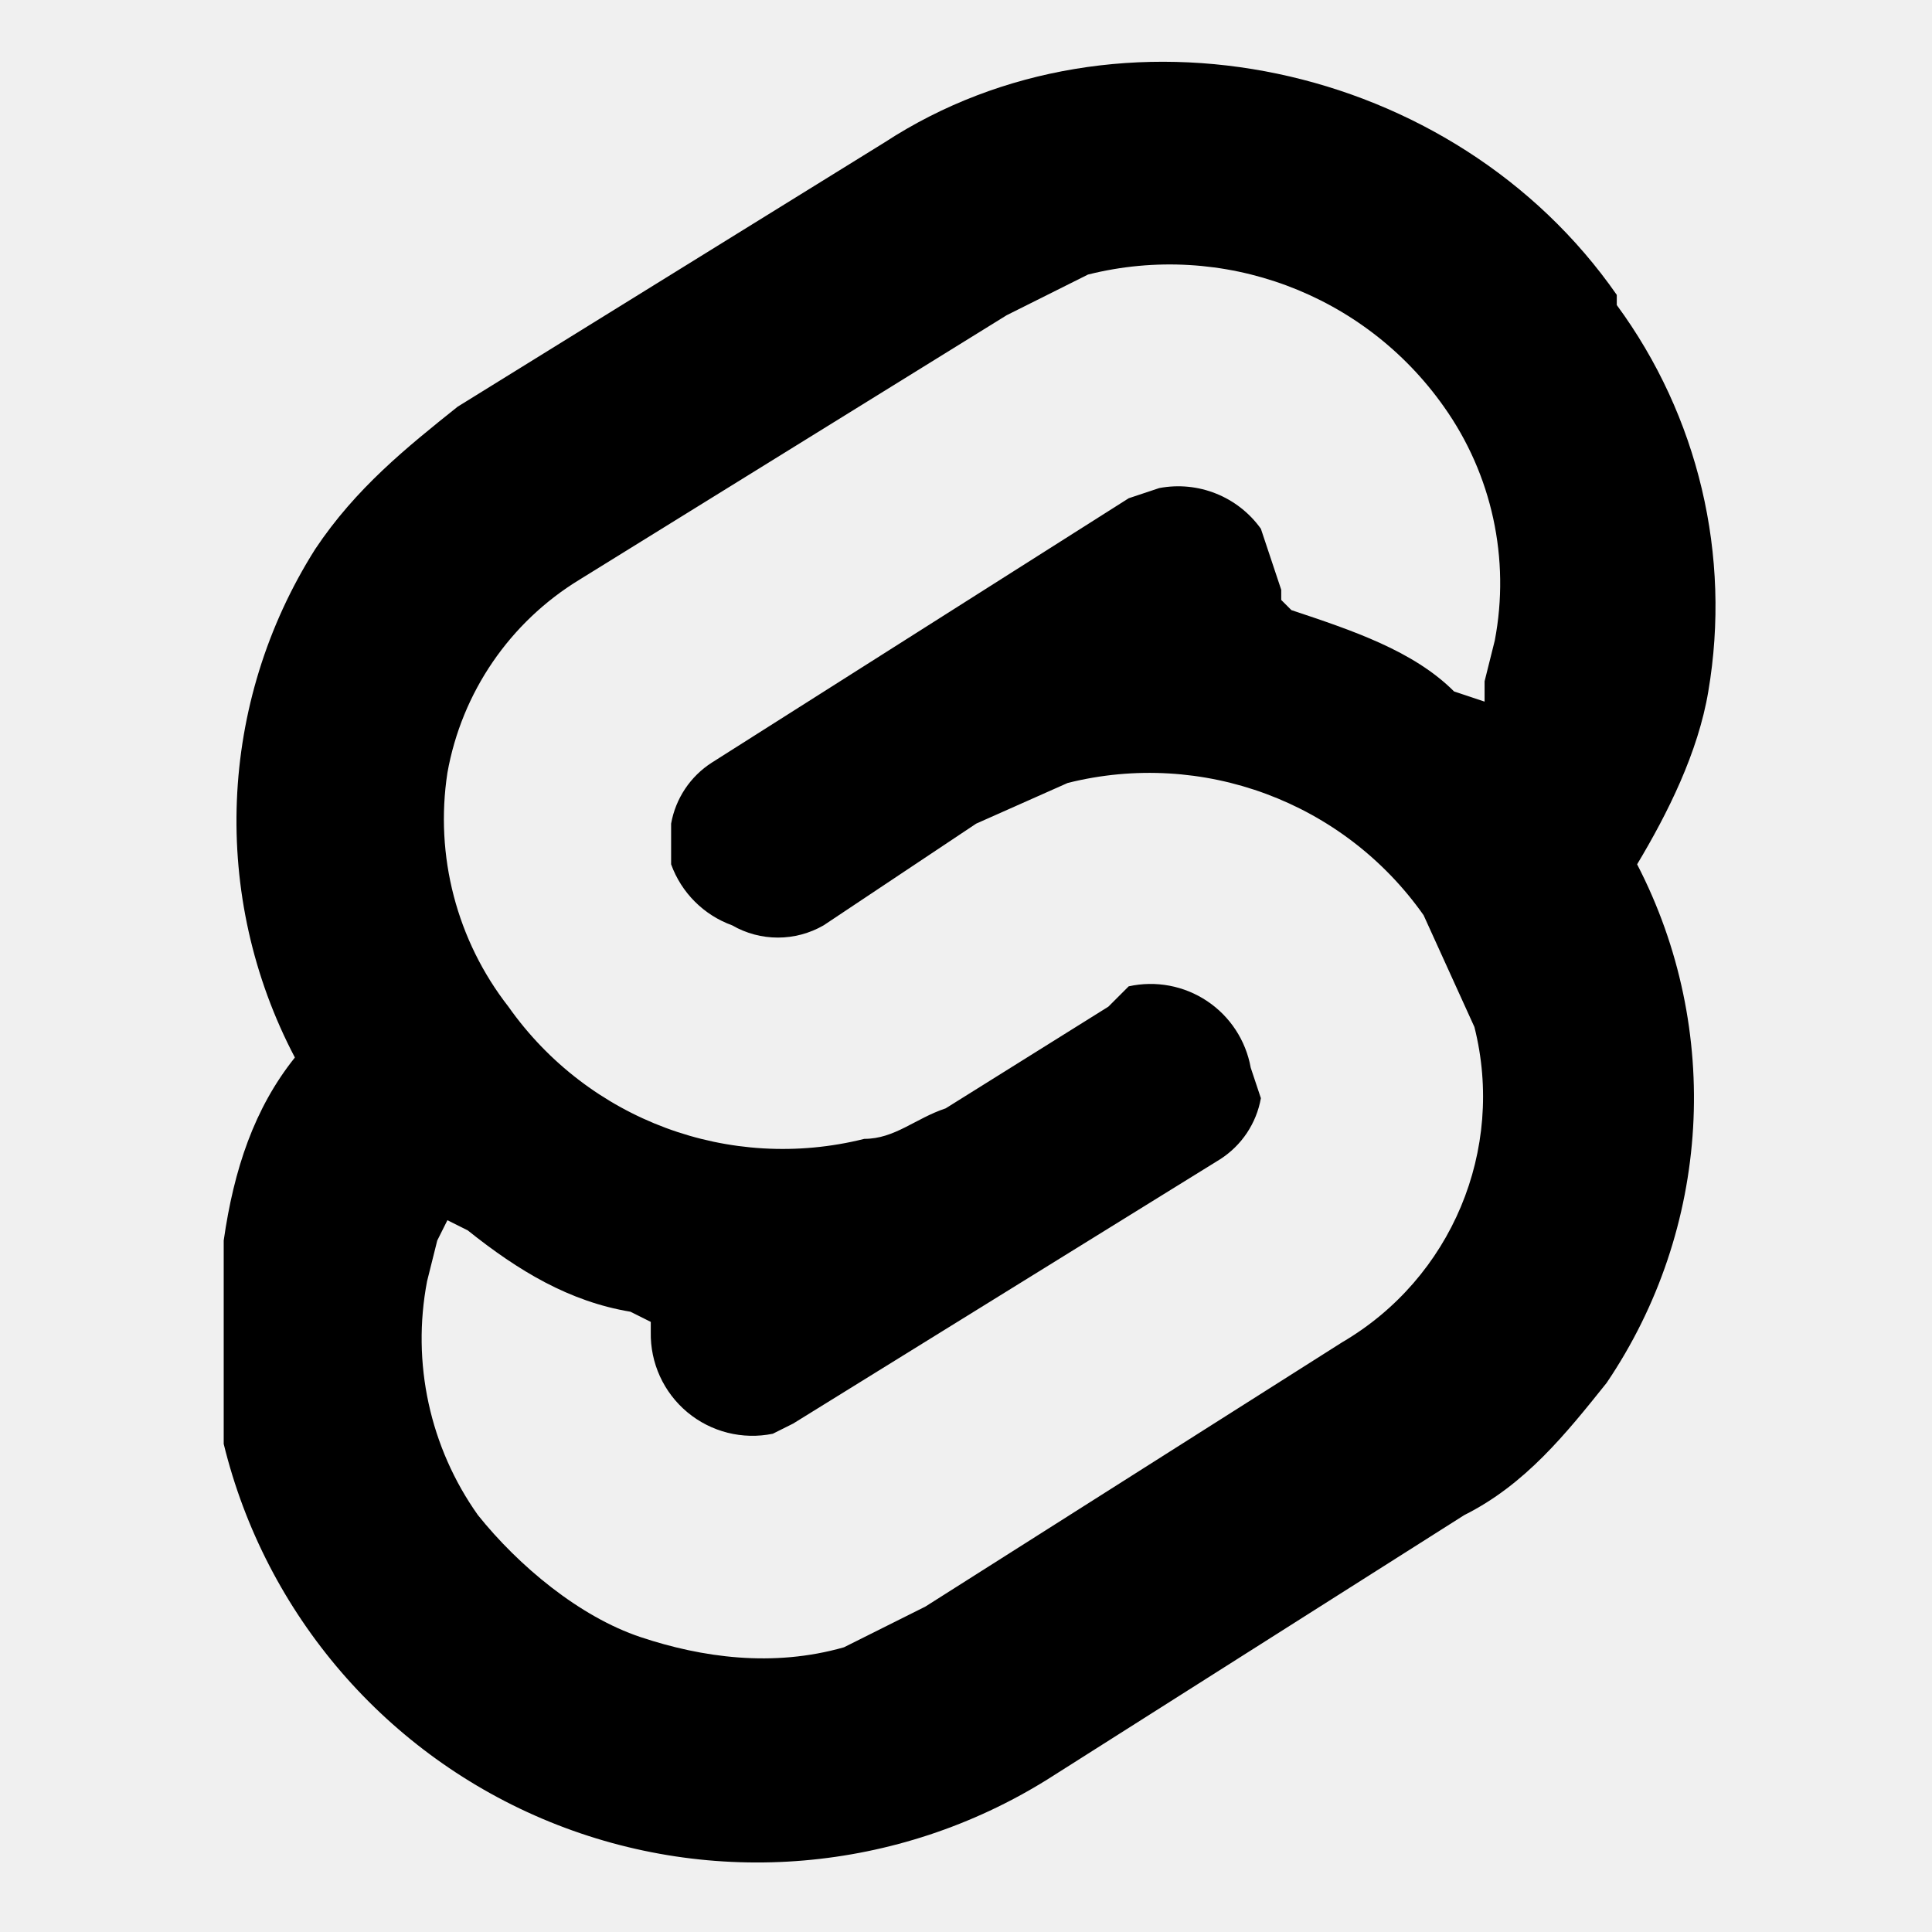
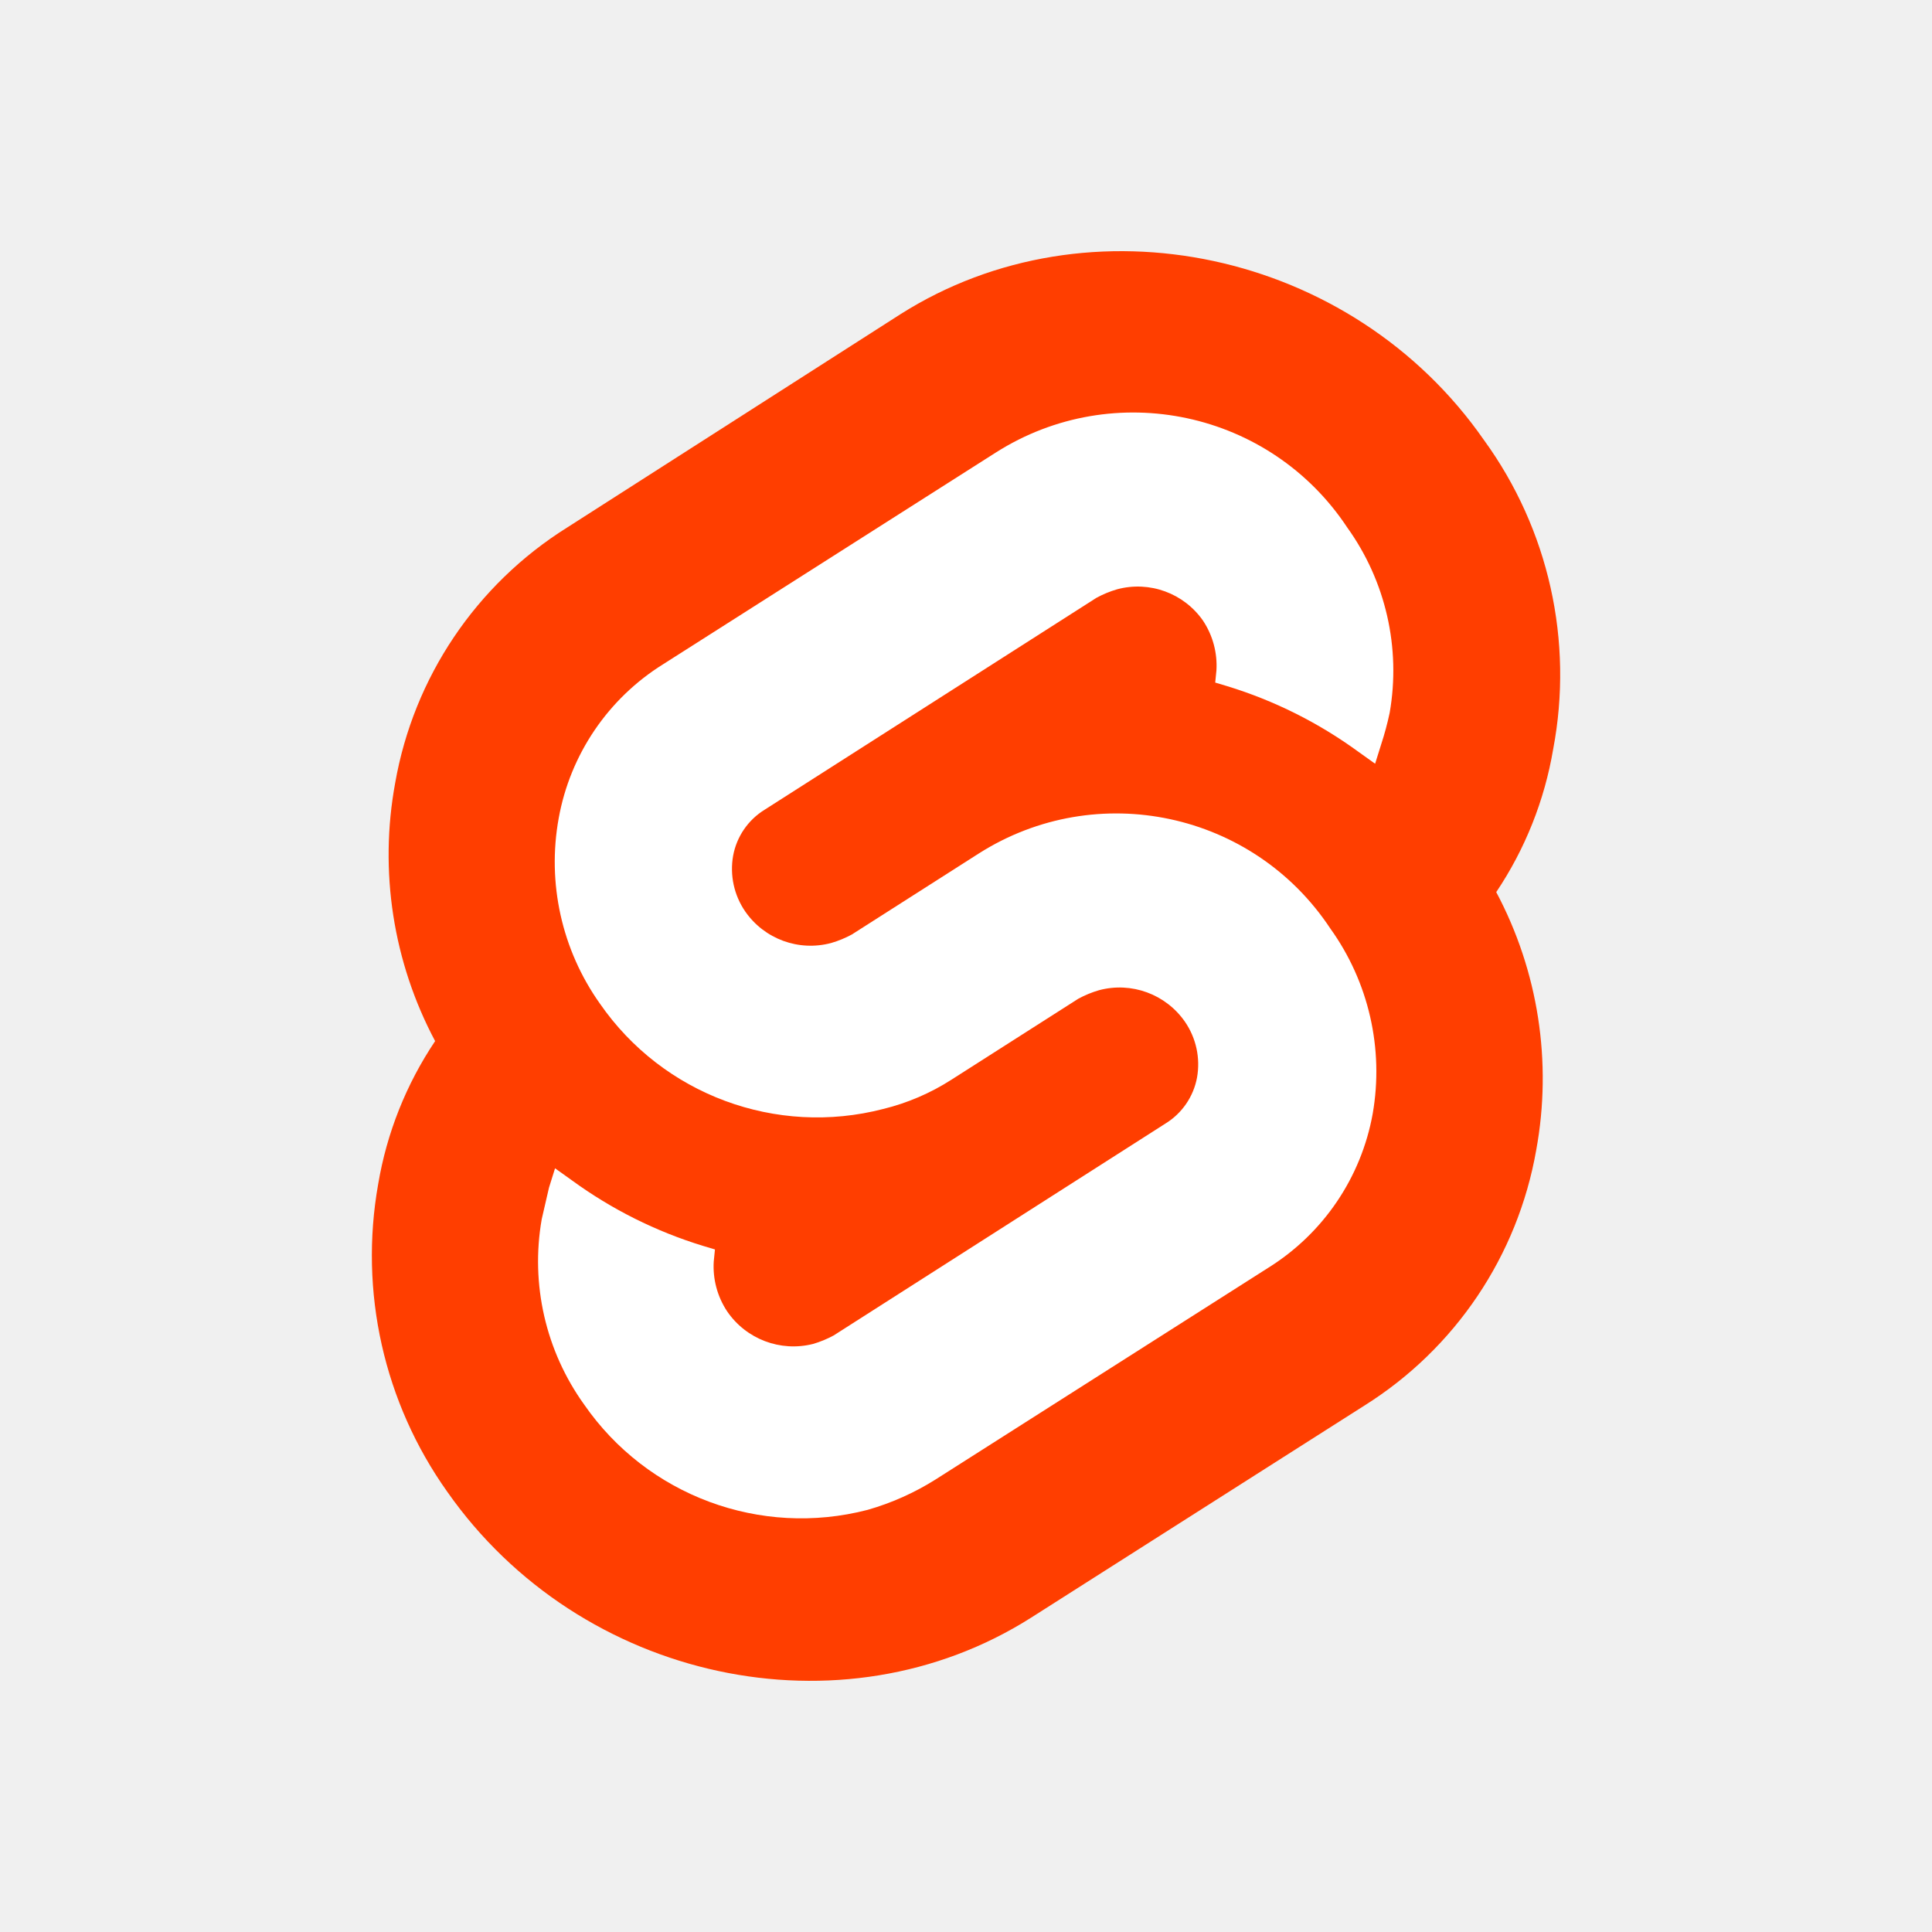
- <svg xmlns="http://www.w3.org/2000/svg" fill="none" viewBox="0 0 190 190">
-   <path fill="currentColor" fill-rule="evenodd" d="M87 14c23-15 56-8 72 15v1a50 50 0 0 1 9 38c-1 6-4 12-7 17a50 50 0 0 1-3 51c-4 5-8 10-14 13l-41 26a54 54 0 0 1-81-33v-20c1-7 3-13 7-18a50 50 0 0 1 2-50c4-6 9-10 14-14l42-26ZM63 161c6 2 13 3 20 1l8-4 41-26a28 28 0 0 0 13-31l-5-11a33 33 0 0 0-35-13l-9 4-15 10a9 9 0 0 1-9 0 10 10 0 0 1-6-6v-4a9 9 0 0 1 4-6l41-26 3-1a10 10 0 0 1 10 4l2 6v1l1 1c6 2 12 4 16 8l3 1v-2l1-4a30 30 0 0 0-5-23 33 33 0 0 0-35-13l-8 4-42 26a28 28 0 0 0-13 19 30 30 0 0 0 6 23 33 33 0 0 0 35 13c3 0 5-2 8-3l16-10 2-2a10 10 0 0 1 12 8l1 3a9 9 0 0 1-4 6l-42 26-2 1a10 10 0 0 1-12-10v-1l-2-1c-6-1-11-4-16-8l-2-1-1 2-1 4a30 30 0 0 0 5 23c4 5 10 10 16 12Z" clip-rule="evenodd" />
+ <svg xmlns="http://www.w3.org/2000/svg" id="a8e60039-86ea-4a53-a73b-462c8276b799" data-name="Capa 1" width="200" height="200" viewBox="0 0 200 200">
+   <path d="M153.636,45.579c-13.668-19.687-40.879-25.455-60.44-13.041l-34.484,22.07A39.19,39.19,0,0,0,40.906,81.065a41.051,41.051,0,0,0,4.138,26.709,37.858,37.858,0,0,0-5.894,14.797,42.191,42.191,0,0,0,7.147,31.85c13.793,19.687,40.879,25.455,60.44,13.041l34.484-21.944A39.189,39.189,0,0,0,159.028,119.06,41.051,41.051,0,0,0,154.89,92.351a37.858,37.858,0,0,0,5.894-14.797,41.316,41.316,0,0,0-7.147-31.976" style="fill:#ff3e00" />
+   <path d="M89.81,156.302a27.332,27.332,0,0,1-29.342-10.909,25.393,25.393,0,0,1-4.389-19.185c.251-1.129.502-2.132.752-3.26l.627-2.006,1.756,1.254a45.737,45.737,0,0,0,13.543,6.771l1.254.376-.125,1.254a8.394,8.394,0,0,0,1.379,5.141,8.3,8.3,0,0,0,8.903,3.386,10.85,10.85,0,0,0,2.132-.878l34.358-21.944a7.106,7.106,0,0,0,3.26-4.765,7.782,7.782,0,0,0-1.254-5.768,8.23,8.23,0,0,0-8.903-3.26,10.85,10.85,0,0,0-2.132.878l-13.166,8.401a23.325,23.325,0,0,1-7.022,3.01,27.332,27.332,0,0,1-29.342-10.909,25.327,25.327,0,0,1-4.263-19.185,23.744,23.744,0,0,1,10.784-15.925l34.484-21.944a26.55,26.55,0,0,1,36.364,7.774,25.393,25.393,0,0,1,4.389,19.185,31.402,31.402,0,0,1-.878,3.26l-.627,2.006-1.756-1.254a45.737,45.737,0,0,0-13.543-6.771l-1.254-.376.125-1.254a8.393,8.393,0,0,0-1.379-5.141,8.23,8.23,0,0,0-8.903-3.26,10.845,10.845,0,0,0-2.132.878L79.152,83.824a7.106,7.106,0,0,0-3.26,4.765,7.782,7.782,0,0,0,1.254,5.768,8.23,8.23,0,0,0,8.903,3.26A10.85,10.85,0,0,0,88.18,96.74l13.166-8.401a26.55,26.55,0,0,1,36.364,7.774A25.393,25.393,0,0,1,142.1,115.298a23.744,23.744,0,0,1-10.784,15.925L96.832,153.167a27.29,27.29,0,0,1-7.022,3.135" style="fill:#fff" />
</svg>
